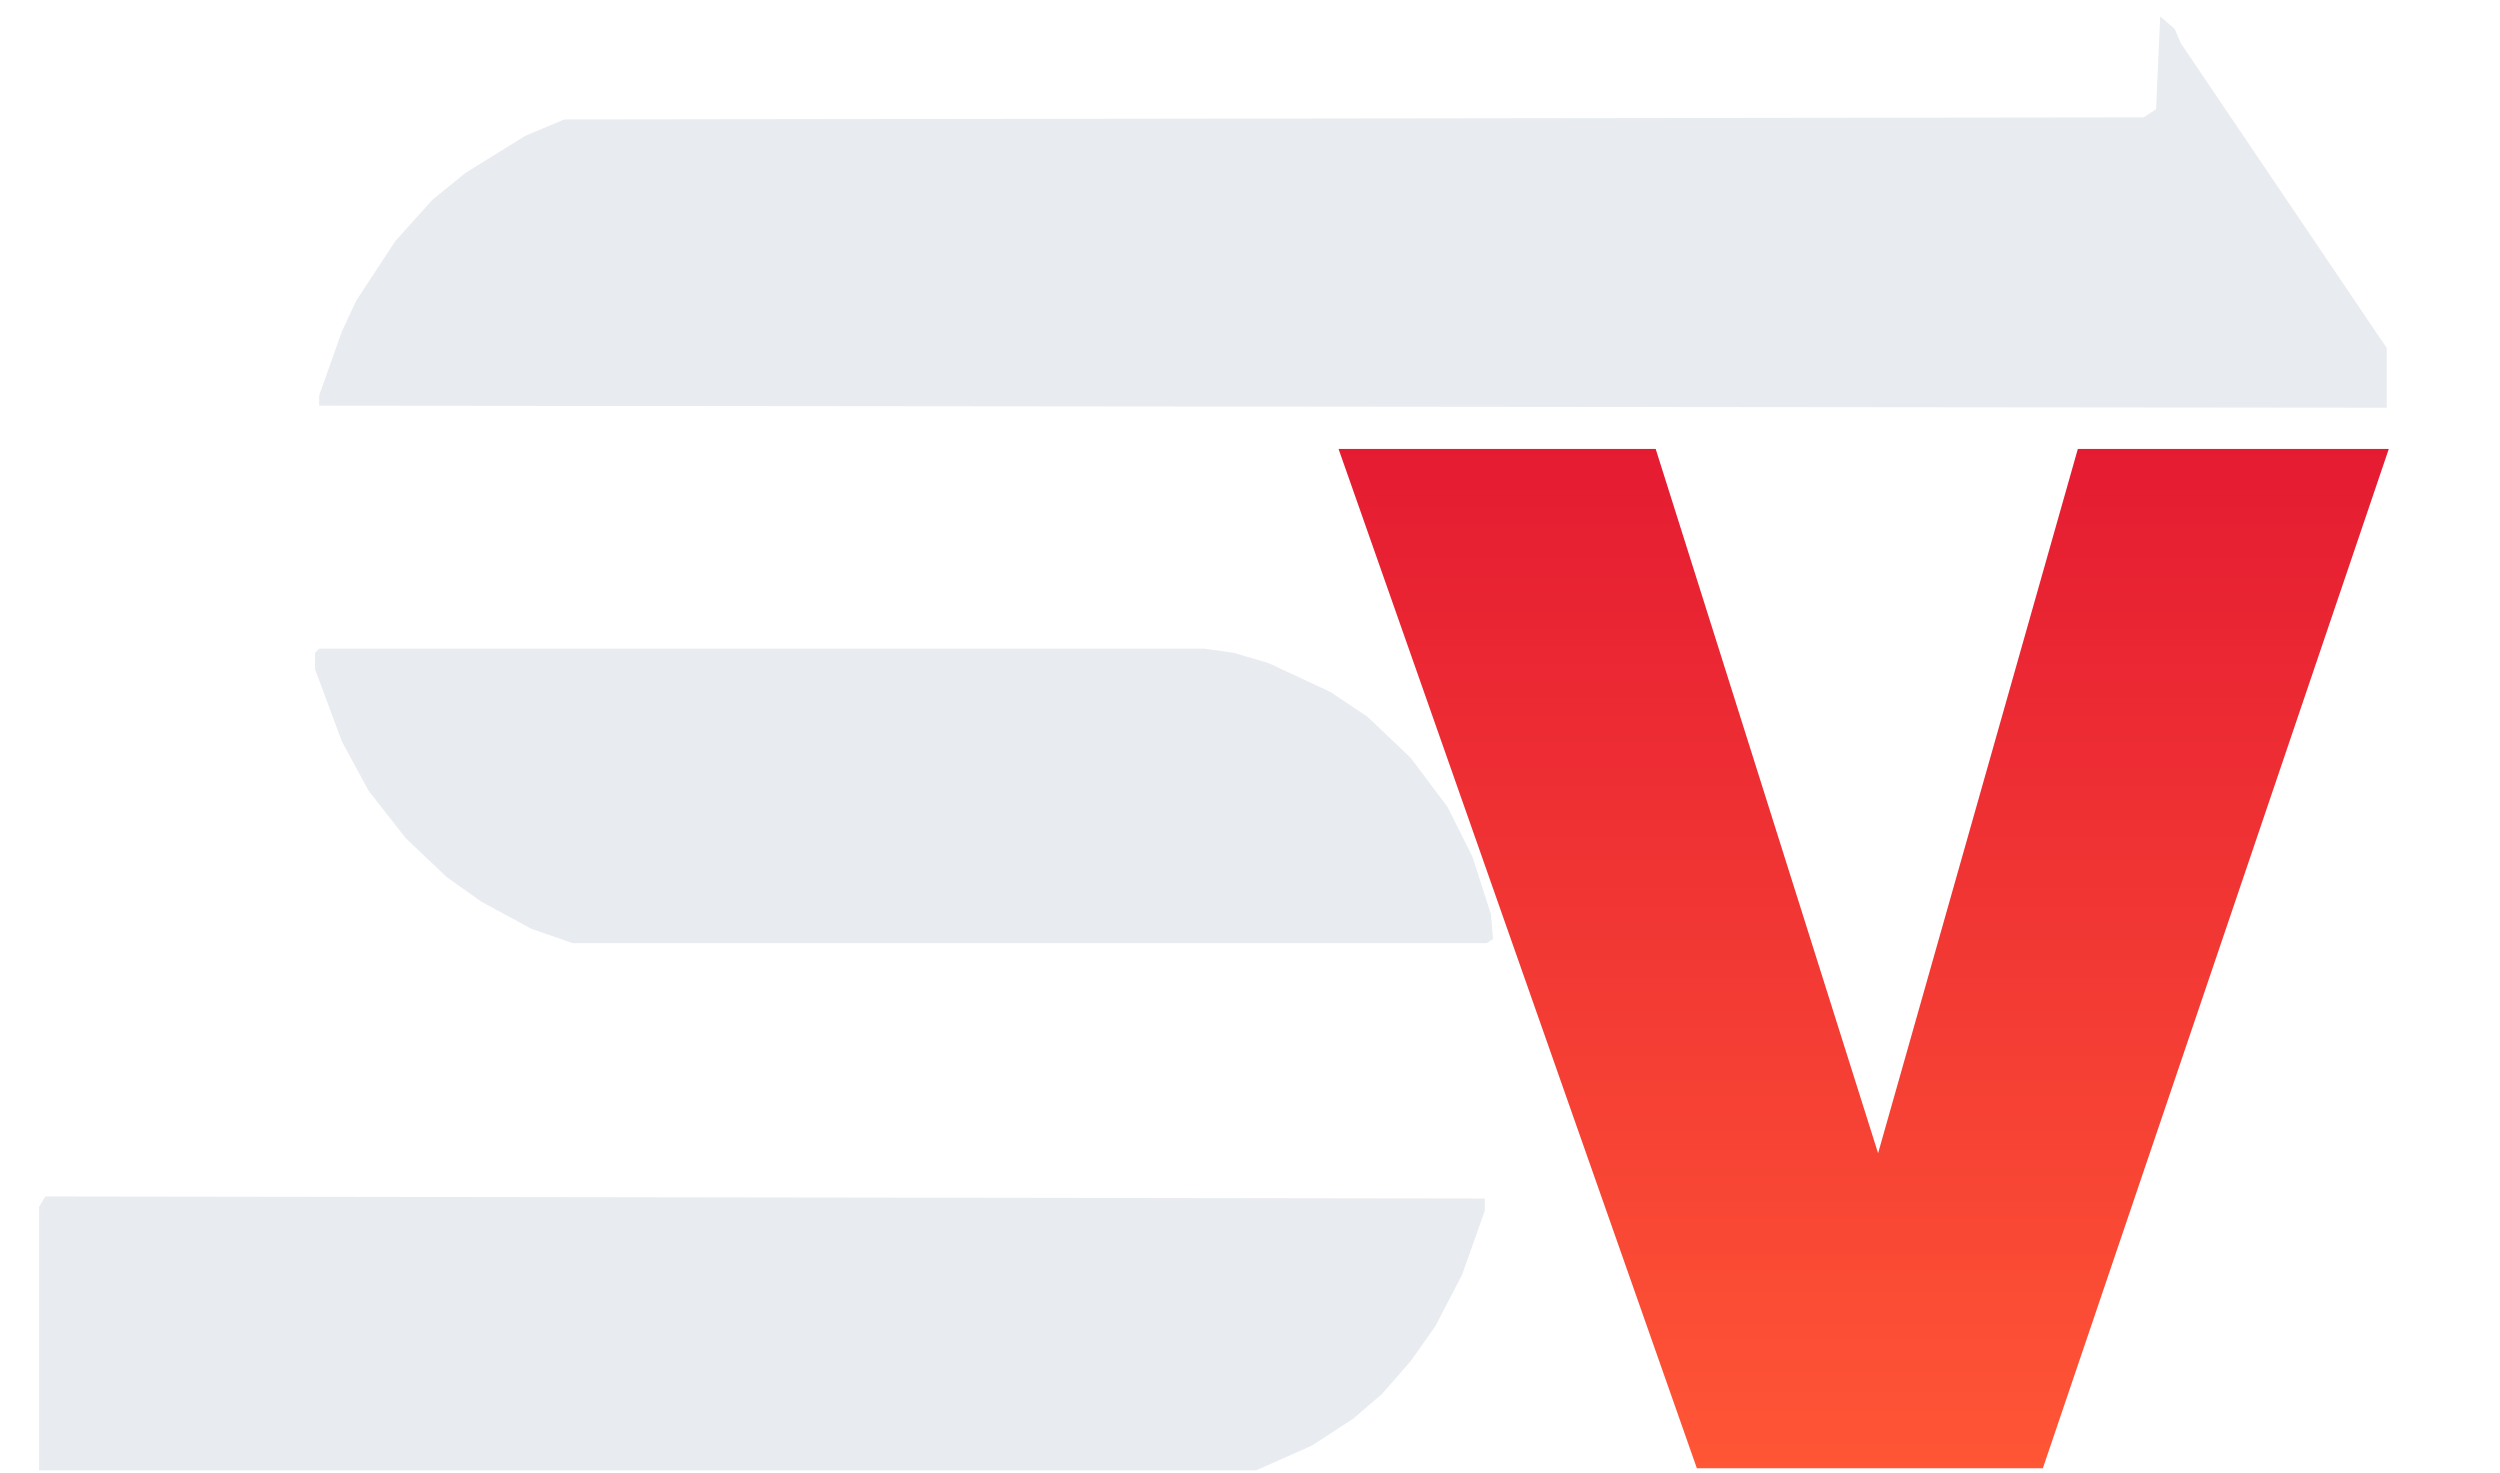
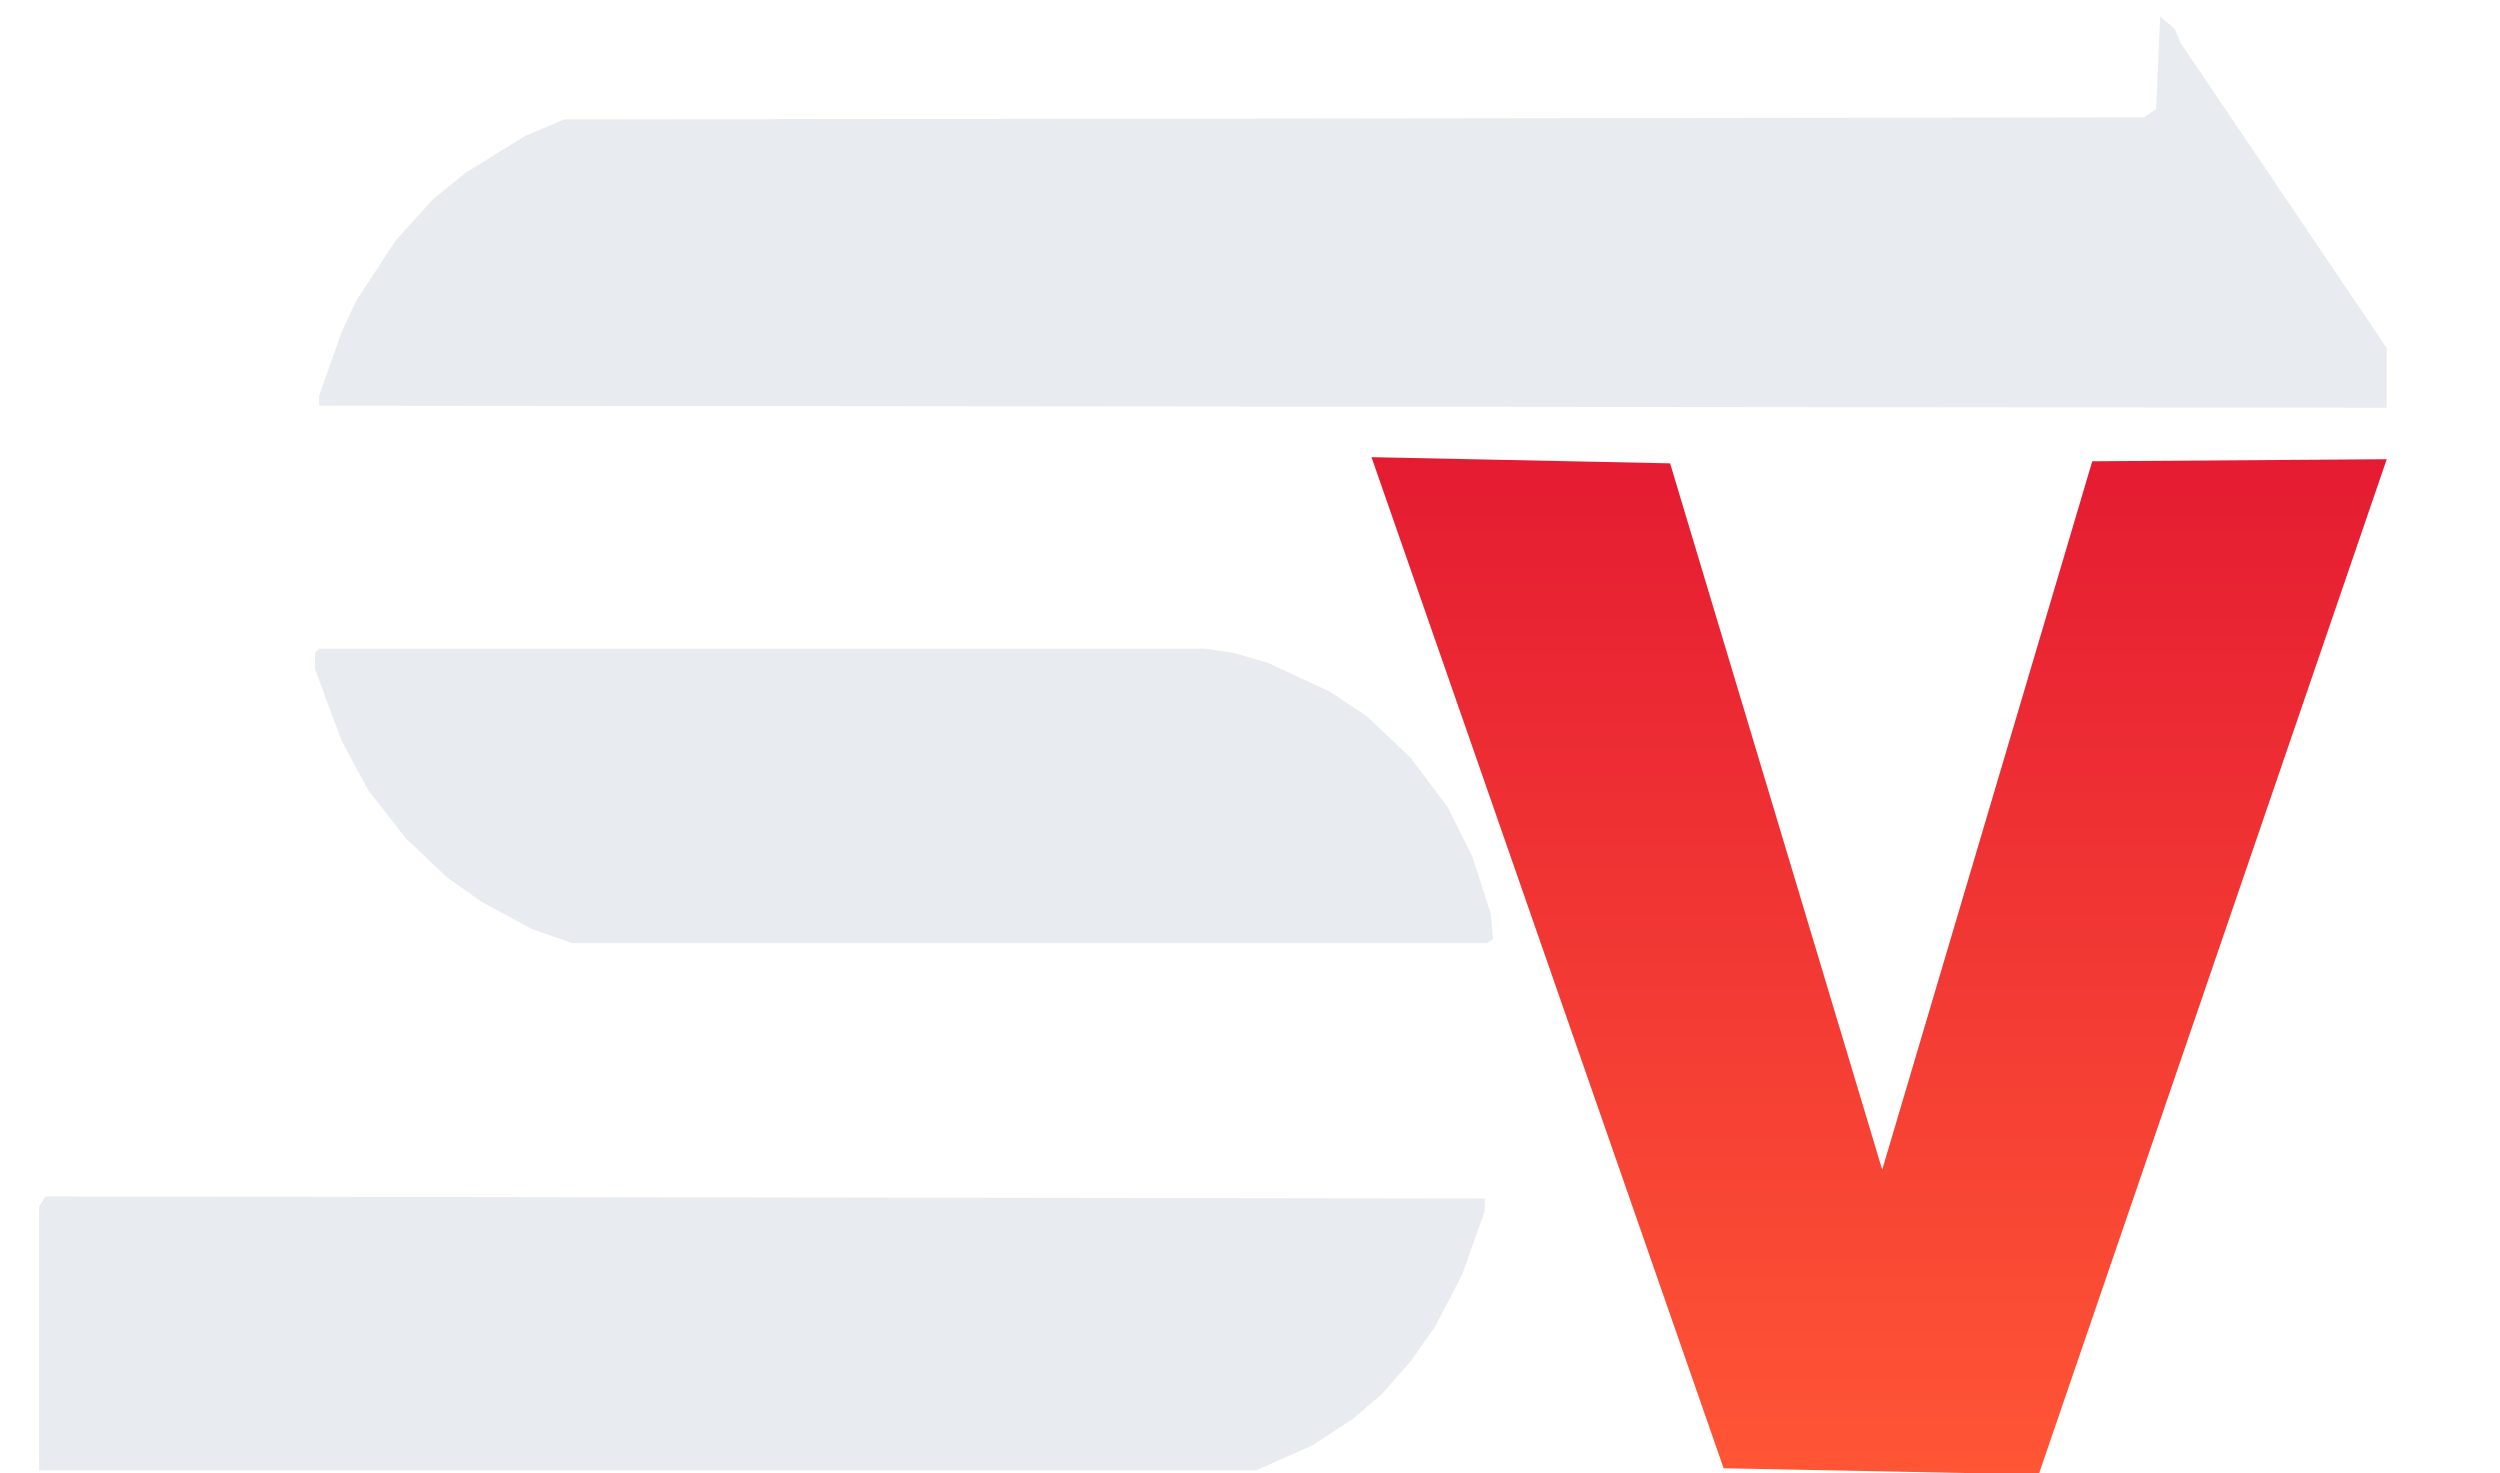
<svg xmlns="http://www.w3.org/2000/svg" viewBox="0 0 1214 715" role="img" aria-labelledby="title">
  <defs>
    <linearGradient id="sv-red" x1="0" y1="0" x2="0" y2="1">
      <stop offset="0" stop-color="#e51b32" />
      <stop offset="1" stop-color="#ff5635" />
    </linearGradient>
  </defs>
  <path fill="#E8EBEF" d="M1159,169 L1059,21 L1056,14 L1049,8 L1047,53 L1041,57 L274,58 L255,66 L226,84 L210,97 L192,117 L173,146 L166,161 L155,192 L155,197 L1159,198 Z" />
  <path fill="#E8EBEF" d="M19,714 L610,714 L637,702 L657,689 L671,677 L685,661 L697,644 L710,619 L721,588 L721,582 L22,581 L19,586 Z" />
  <path fill="#E8EBEF" d="M153,317 L153,325 L166,360 L179,384 L197,407 L217,426 L234,438 L258,451 L278,458 L722,458 L725,456 L724,444 L715,416 L703,392 L685,368 L664,348 L646,336 L616,322 L599,317 L585,315 L155,315 Z" />
-   <path fill="url(#sv-red)" d="M650,218 H804 L912,560 L1009,218 H1160 L992,713 H824 Z" />
+   <path fill="url(#sv-red)" d="M666,222 L811,225 L914,568 L1016,224 L1159,223 L990,716 L837,713 Z" />
</svg>
